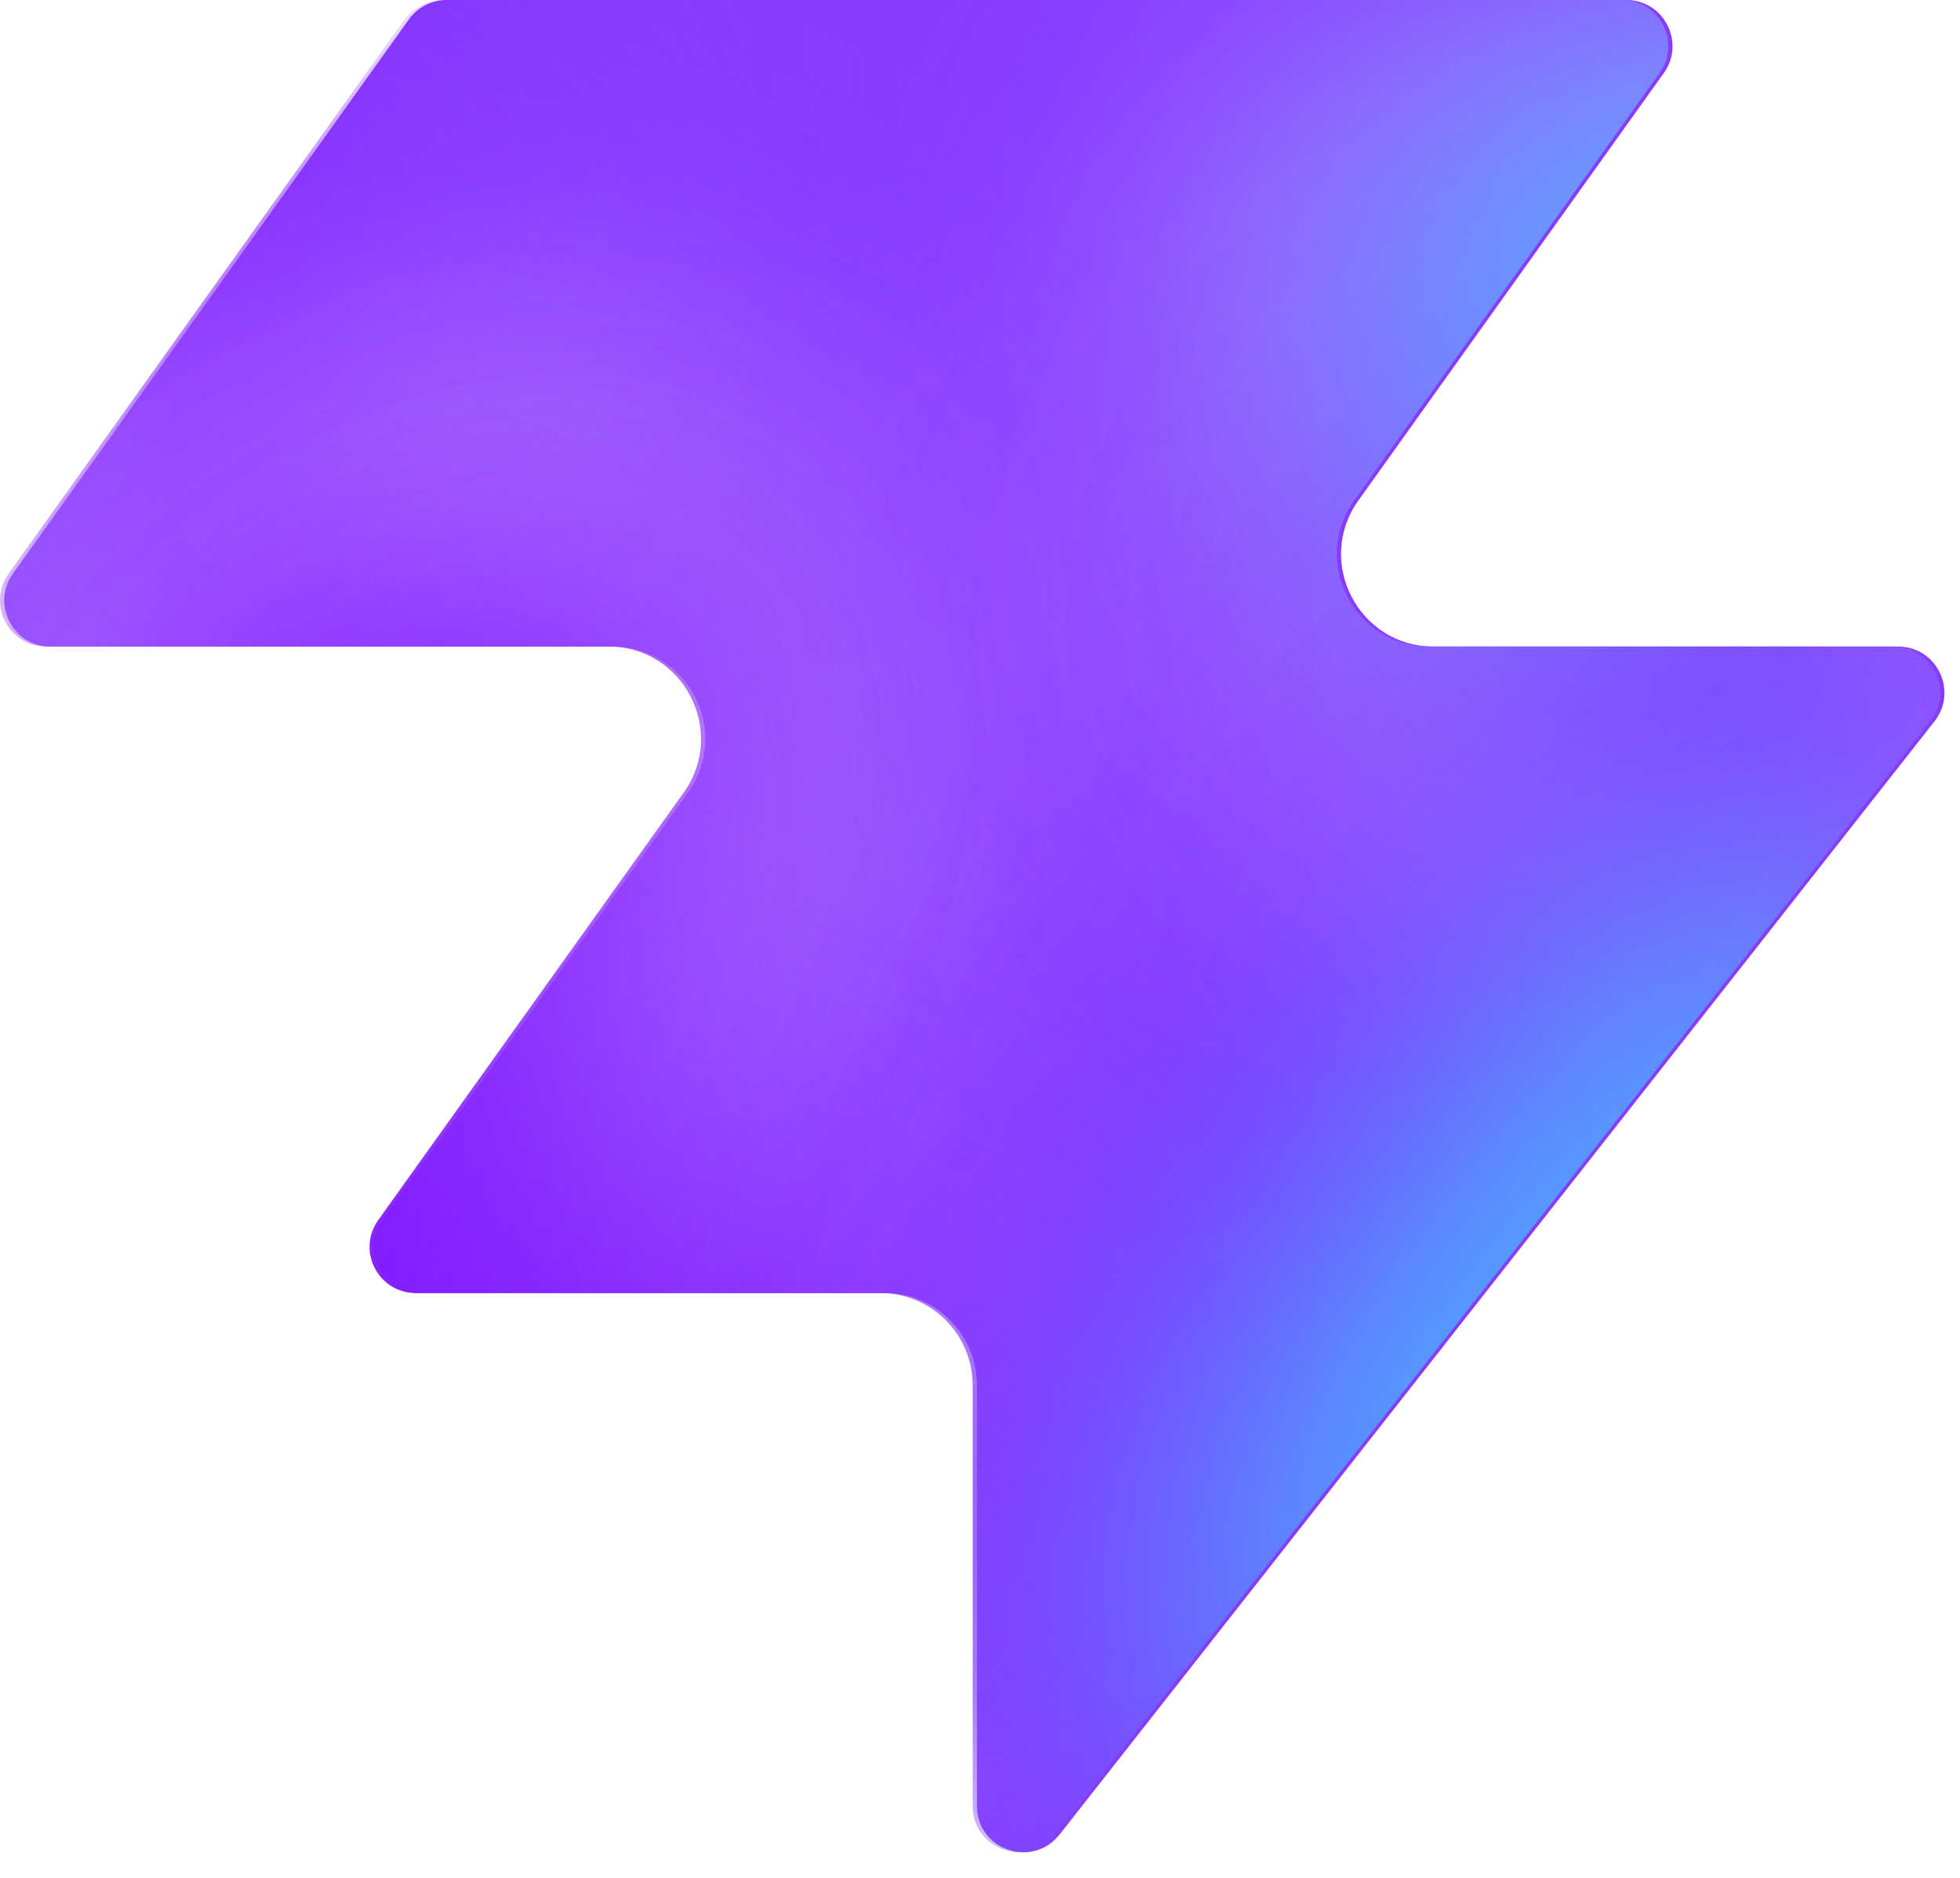
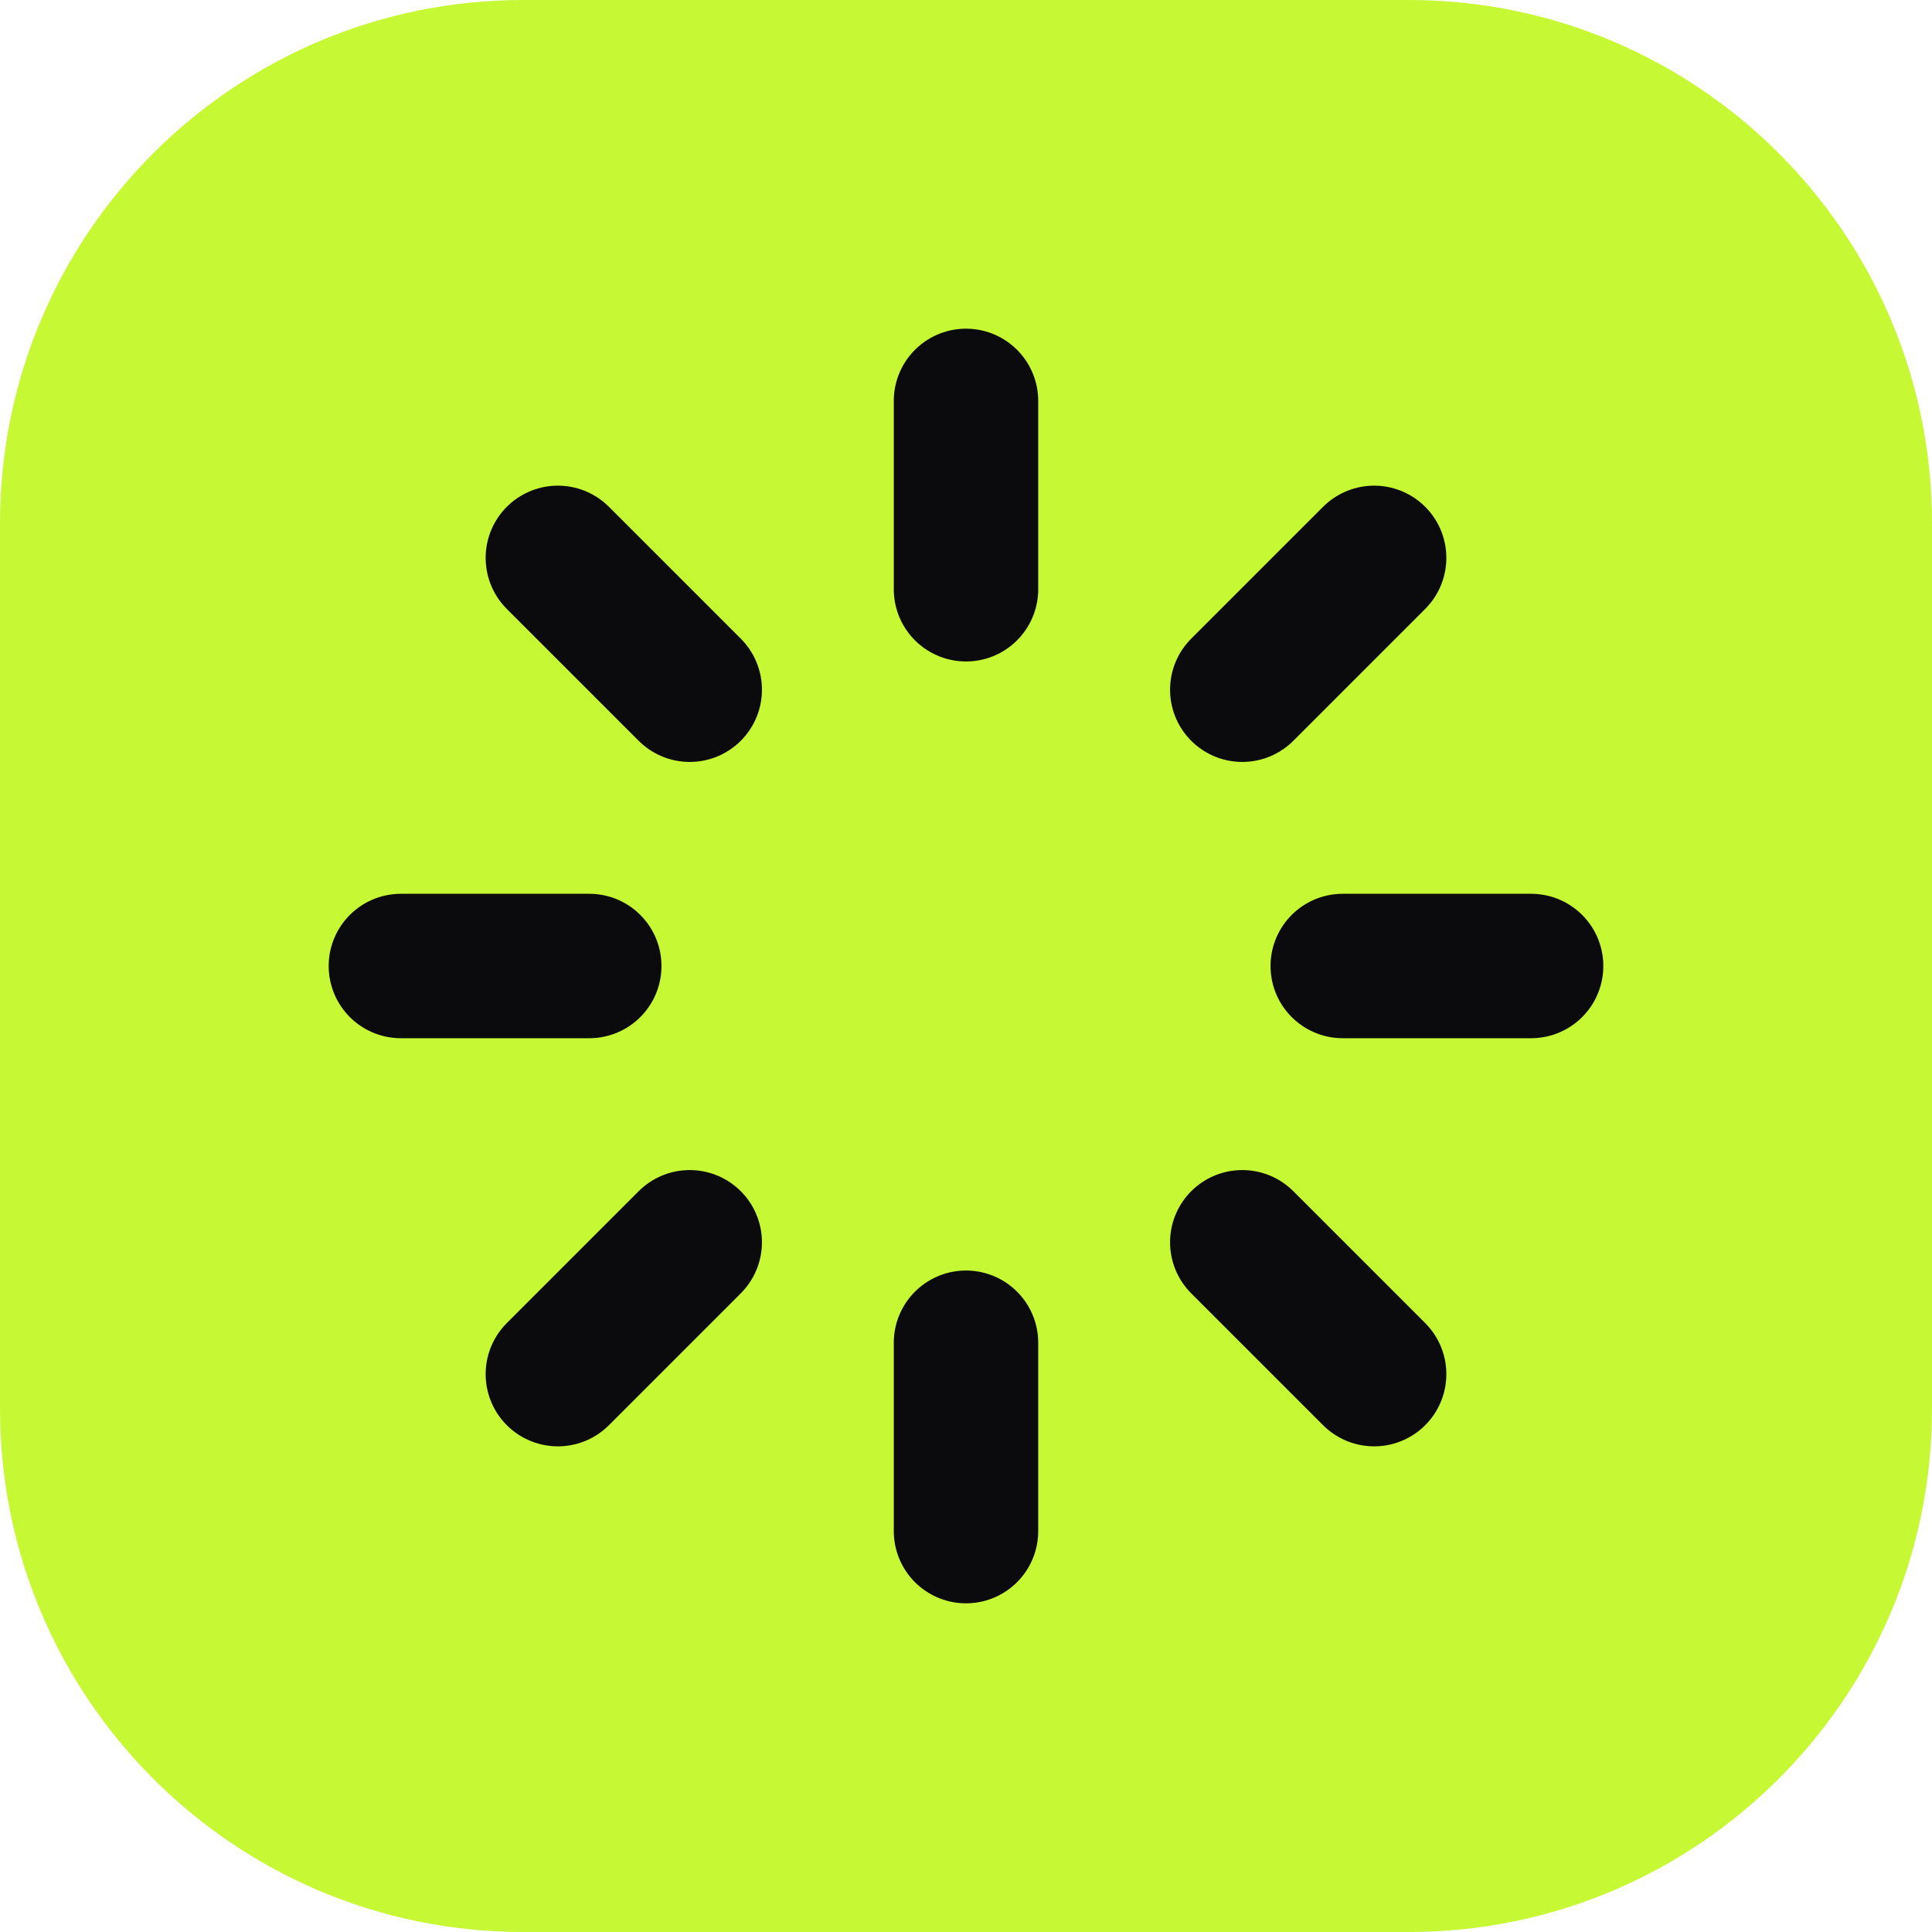
- <svg xmlns="http://www.w3.org/2000/svg" width="48" height="46" fill="none" viewBox="0 0 48 46">
-   <path fill="#863bff" d="M25.946 44.938c-.664.845-2.021.375-2.021-.698V33.937a2.26 2.26 0 0 0-2.262-2.262H10.287c-.92 0-1.456-1.04-.92-1.788l7.48-10.471c1.07-1.497 0-3.578-1.842-3.578H1.237c-.92 0-1.456-1.04-.92-1.788L10.013.474c.214-.297.556-.474.92-.474h28.894c.92 0 1.456 1.04.92 1.788l-7.48 10.471c-1.07 1.498 0 3.579 1.842 3.579h11.377c.943 0 1.473 1.088.89 1.83L25.947 44.94z" style="fill:#863bff;fill:color(display-p3 .525 .23 1);fill-opacity:1" />
-   <mask id="a" width="48" height="46" x="0" y="0" maskUnits="userSpaceOnUse" style="mask-type:alpha">
-     <path fill="#000" d="M25.842 44.938c-.664.844-2.021.375-2.021-.698V33.937a2.26 2.26 0 0 0-2.262-2.262H10.183c-.92 0-1.456-1.04-.92-1.788l7.48-10.471c1.07-1.498 0-3.579-1.842-3.579H1.133c-.92 0-1.456-1.04-.92-1.787L9.91.473c.214-.297.556-.474.92-.474h28.894c.92 0 1.456 1.04.92 1.788l-7.48 10.471c-1.07 1.498 0 3.578 1.842 3.578h11.377c.943 0 1.473 1.088.89 1.832L25.843 44.94z" style="fill:#000;fill-opacity:1" />
-   </mask>
-   <g mask="url(#a)">
-     <g filter="url(#b)">
-       <ellipse cx="5.508" cy="14.704" fill="#ede6ff" rx="5.508" ry="14.704" style="fill:#ede6ff;fill:color(display-p3 .927 .903 1);fill-opacity:1" transform="matrix(.00324 1 1 -.00324 -4.47 31.516)" />
-     </g>
-     <g filter="url(#c)">
-       <ellipse cx="10.399" cy="29.851" fill="#ede6ff" rx="10.399" ry="29.851" style="fill:#ede6ff;fill:color(display-p3 .927 .903 1);fill-opacity:1" transform="matrix(.00324 1 1 -.00324 -39.328 7.883)" />
-     </g>
-     <g filter="url(#d)">
-       <ellipse cx="5.508" cy="30.487" fill="#7e14ff" rx="5.508" ry="30.487" style="fill:#7e14ff;fill:color(display-p3 .492 .077 1);fill-opacity:1" transform="rotate(89.814 -25.913 -14.639)scale(1 -1)" />
-     </g>
-     <g filter="url(#e)">
-       <ellipse cx="5.508" cy="30.599" fill="#7e14ff" rx="5.508" ry="30.599" style="fill:#7e14ff;fill:color(display-p3 .492 .077 1);fill-opacity:1" transform="rotate(89.814 -32.644 -3.334)scale(1 -1)" />
-     </g>
-     <g filter="url(#f)">
-       <ellipse cx="5.508" cy="30.599" fill="#7e14ff" rx="5.508" ry="30.599" style="fill:#7e14ff;fill:color(display-p3 .492 .077 1);fill-opacity:1" transform="matrix(.00324 1 1 -.00324 -34.34 30.47)" />
-     </g>
-     <g filter="url(#g)">
-       <ellipse cx="14.072" cy="22.078" fill="#ede6ff" rx="14.072" ry="22.078" style="fill:#ede6ff;fill:color(display-p3 .927 .903 1);fill-opacity:1" transform="rotate(93.35 24.506 48.493)scale(-1 1)" />
-     </g>
-     <g filter="url(#h)">
-       <ellipse cx="3.47" cy="21.501" fill="#7e14ff" rx="3.47" ry="21.501" style="fill:#7e14ff;fill:color(display-p3 .492 .077 1);fill-opacity:1" transform="rotate(89.009 28.708 47.59)scale(-1 1)" />
-     </g>
-     <g filter="url(#i)">
-       <ellipse cx="3.47" cy="21.501" fill="#7e14ff" rx="3.47" ry="21.501" style="fill:#7e14ff;fill:color(display-p3 .492 .077 1);fill-opacity:1" transform="rotate(89.009 28.708 47.59)scale(-1 1)" />
-     </g>
-     <g filter="url(#j)">
-       <ellipse cx=".387" cy="8.972" fill="#7e14ff" rx="4.407" ry="29.108" style="fill:#7e14ff;fill:color(display-p3 .492 .077 1);fill-opacity:1" transform="rotate(39.51 .387 8.972)" />
-     </g>
-     <g filter="url(#k)">
-       <ellipse cx="47.523" cy="-6.092" fill="#7e14ff" rx="4.407" ry="29.108" style="fill:#7e14ff;fill:color(display-p3 .492 .077 1);fill-opacity:1" transform="rotate(37.892 47.523 -6.092)" />
-     </g>
-     <g filter="url(#l)">
-       <ellipse cx="41.412" cy="6.333" fill="#47bfff" rx="5.971" ry="9.665" style="fill:#47bfff;fill:color(display-p3 .28 .748 1);fill-opacity:1" transform="rotate(37.892 41.412 6.333)" />
-     </g>
-     <g filter="url(#m)">
-       <ellipse cx="-1.879" cy="38.332" fill="#7e14ff" rx="4.407" ry="29.108" style="fill:#7e14ff;fill:color(display-p3 .492 .077 1);fill-opacity:1" transform="rotate(37.892 -1.88 38.332)" />
-     </g>
-     <g filter="url(#n)">
-       <ellipse cx="-1.879" cy="38.332" fill="#7e14ff" rx="4.407" ry="29.108" style="fill:#7e14ff;fill:color(display-p3 .492 .077 1);fill-opacity:1" transform="rotate(37.892 -1.88 38.332)" />
-     </g>
-     <g filter="url(#o)">
-       <ellipse cx="35.651" cy="29.907" fill="#7e14ff" rx="4.407" ry="29.108" style="fill:#7e14ff;fill:color(display-p3 .492 .077 1);fill-opacity:1" transform="rotate(37.892 35.651 29.907)" />
-     </g>
-     <g filter="url(#p)">
-       <ellipse cx="38.418" cy="32.4" fill="#47bfff" rx="5.971" ry="15.297" style="fill:#47bfff;fill:color(display-p3 .28 .748 1);fill-opacity:1" transform="rotate(37.892 38.418 32.4)" />
-     </g>
+ <svg xmlns="http://www.w3.org/2000/svg" width="32" height="32" viewBox="0 0 24 24" fill="none">
+   <rect width="24" height="24" rx="6.5" fill="#c6f833" />
+   <g transform="translate(12 12) scale(0.78) translate(-12 -12)" stroke="#0b0b0d" stroke-width="2.3" stroke-linecap="round" stroke-linejoin="round">
+     <path d="M12 3v3M12 18v3M3 12h3M18 12h3M5.5 5.5l2.1 2.1M16.4 16.4l2.1 2.1M5.5 18.5l2.1-2.1M16.4 7.6l2.1-2.1" />
  </g>
-   <defs>
-     <filter id="b" width="60.045" height="41.654" x="-19.77" y="16.149" color-interpolation-filters="sRGB" filterUnits="userSpaceOnUse">
-       <feFlood flood-opacity="0" result="BackgroundImageFix" />
-       <feBlend in="SourceGraphic" in2="BackgroundImageFix" result="shape" />
-       <feGaussianBlur result="effect1_foregroundBlur_2002_17158" stdDeviation="7.659" />
-     </filter>
-     <filter id="c" width="90.34" height="51.437" x="-54.613" y="-7.533" color-interpolation-filters="sRGB" filterUnits="userSpaceOnUse">
-       <feFlood flood-opacity="0" result="BackgroundImageFix" />
-       <feBlend in="SourceGraphic" in2="BackgroundImageFix" result="shape" />
-       <feGaussianBlur result="effect1_foregroundBlur_2002_17158" stdDeviation="7.659" />
-     </filter>
-     <filter id="d" width="79.355" height="29.4" x="-49.64" y="2.03" color-interpolation-filters="sRGB" filterUnits="userSpaceOnUse">
-       <feFlood flood-opacity="0" result="BackgroundImageFix" />
-       <feBlend in="SourceGraphic" in2="BackgroundImageFix" result="shape" />
-       <feGaussianBlur result="effect1_foregroundBlur_2002_17158" stdDeviation="4.596" />
-     </filter>
-     <filter id="e" width="79.579" height="29.4" x="-45.045" y="20.029" color-interpolation-filters="sRGB" filterUnits="userSpaceOnUse">
-       <feFlood flood-opacity="0" result="BackgroundImageFix" />
-       <feBlend in="SourceGraphic" in2="BackgroundImageFix" result="shape" />
-       <feGaussianBlur result="effect1_foregroundBlur_2002_17158" stdDeviation="4.596" />
-     </filter>
-     <filter id="f" width="79.579" height="29.4" x="-43.513" y="21.178" color-interpolation-filters="sRGB" filterUnits="userSpaceOnUse">
-       <feFlood flood-opacity="0" result="BackgroundImageFix" />
-       <feBlend in="SourceGraphic" in2="BackgroundImageFix" result="shape" />
-       <feGaussianBlur result="effect1_foregroundBlur_2002_17158" stdDeviation="4.596" />
-     </filter>
-     <filter id="g" width="74.749" height="58.852" x="15.756" y="-17.901" color-interpolation-filters="sRGB" filterUnits="userSpaceOnUse">
-       <feFlood flood-opacity="0" result="BackgroundImageFix" />
-       <feBlend in="SourceGraphic" in2="BackgroundImageFix" result="shape" />
-       <feGaussianBlur result="effect1_foregroundBlur_2002_17158" stdDeviation="7.659" />
-     </filter>
-     <filter id="h" width="61.377" height="25.362" x="23.548" y="2.284" color-interpolation-filters="sRGB" filterUnits="userSpaceOnUse">
-       <feFlood flood-opacity="0" result="BackgroundImageFix" />
-       <feBlend in="SourceGraphic" in2="BackgroundImageFix" result="shape" />
-       <feGaussianBlur result="effect1_foregroundBlur_2002_17158" stdDeviation="4.596" />
-     </filter>
-     <filter id="i" width="61.377" height="25.362" x="23.548" y="2.284" color-interpolation-filters="sRGB" filterUnits="userSpaceOnUse">
-       <feFlood flood-opacity="0" result="BackgroundImageFix" />
-       <feBlend in="SourceGraphic" in2="BackgroundImageFix" result="shape" />
-       <feGaussianBlur result="effect1_foregroundBlur_2002_17158" stdDeviation="4.596" />
-     </filter>
-     <filter id="j" width="56.045" height="63.649" x="-27.636" y="-22.853" color-interpolation-filters="sRGB" filterUnits="userSpaceOnUse">
-       <feFlood flood-opacity="0" result="BackgroundImageFix" />
-       <feBlend in="SourceGraphic" in2="BackgroundImageFix" result="shape" />
-       <feGaussianBlur result="effect1_foregroundBlur_2002_17158" stdDeviation="4.596" />
-     </filter>
-     <filter id="k" width="54.814" height="64.646" x="20.116" y="-38.415" color-interpolation-filters="sRGB" filterUnits="userSpaceOnUse">
-       <feFlood flood-opacity="0" result="BackgroundImageFix" />
-       <feBlend in="SourceGraphic" in2="BackgroundImageFix" result="shape" />
-       <feGaussianBlur result="effect1_foregroundBlur_2002_17158" stdDeviation="4.596" />
-     </filter>
-     <filter id="l" width="33.541" height="35.313" x="24.641" y="-11.323" color-interpolation-filters="sRGB" filterUnits="userSpaceOnUse">
-       <feFlood flood-opacity="0" result="BackgroundImageFix" />
-       <feBlend in="SourceGraphic" in2="BackgroundImageFix" result="shape" />
-       <feGaussianBlur result="effect1_foregroundBlur_2002_17158" stdDeviation="4.596" />
-     </filter>
-     <filter id="m" width="54.814" height="64.646" x="-29.286" y="6.009" color-interpolation-filters="sRGB" filterUnits="userSpaceOnUse">
-       <feFlood flood-opacity="0" result="BackgroundImageFix" />
-       <feBlend in="SourceGraphic" in2="BackgroundImageFix" result="shape" />
-       <feGaussianBlur result="effect1_foregroundBlur_2002_17158" stdDeviation="4.596" />
-     </filter>
-     <filter id="n" width="54.814" height="64.646" x="-29.286" y="6.009" color-interpolation-filters="sRGB" filterUnits="userSpaceOnUse">
-       <feFlood flood-opacity="0" result="BackgroundImageFix" />
-       <feBlend in="SourceGraphic" in2="BackgroundImageFix" result="shape" />
-       <feGaussianBlur result="effect1_foregroundBlur_2002_17158" stdDeviation="4.596" />
-     </filter>
-     <filter id="o" width="54.814" height="64.646" x="8.244" y="-2.416" color-interpolation-filters="sRGB" filterUnits="userSpaceOnUse">
-       <feFlood flood-opacity="0" result="BackgroundImageFix" />
-       <feBlend in="SourceGraphic" in2="BackgroundImageFix" result="shape" />
-       <feGaussianBlur result="effect1_foregroundBlur_2002_17158" stdDeviation="4.596" />
-     </filter>
-     <filter id="p" width="39.409" height="43.623" x="18.713" y="10.588" color-interpolation-filters="sRGB" filterUnits="userSpaceOnUse">
-       <feFlood flood-opacity="0" result="BackgroundImageFix" />
-       <feBlend in="SourceGraphic" in2="BackgroundImageFix" result="shape" />
-       <feGaussianBlur result="effect1_foregroundBlur_2002_17158" stdDeviation="4.596" />
-     </filter>
-   </defs>
</svg>
